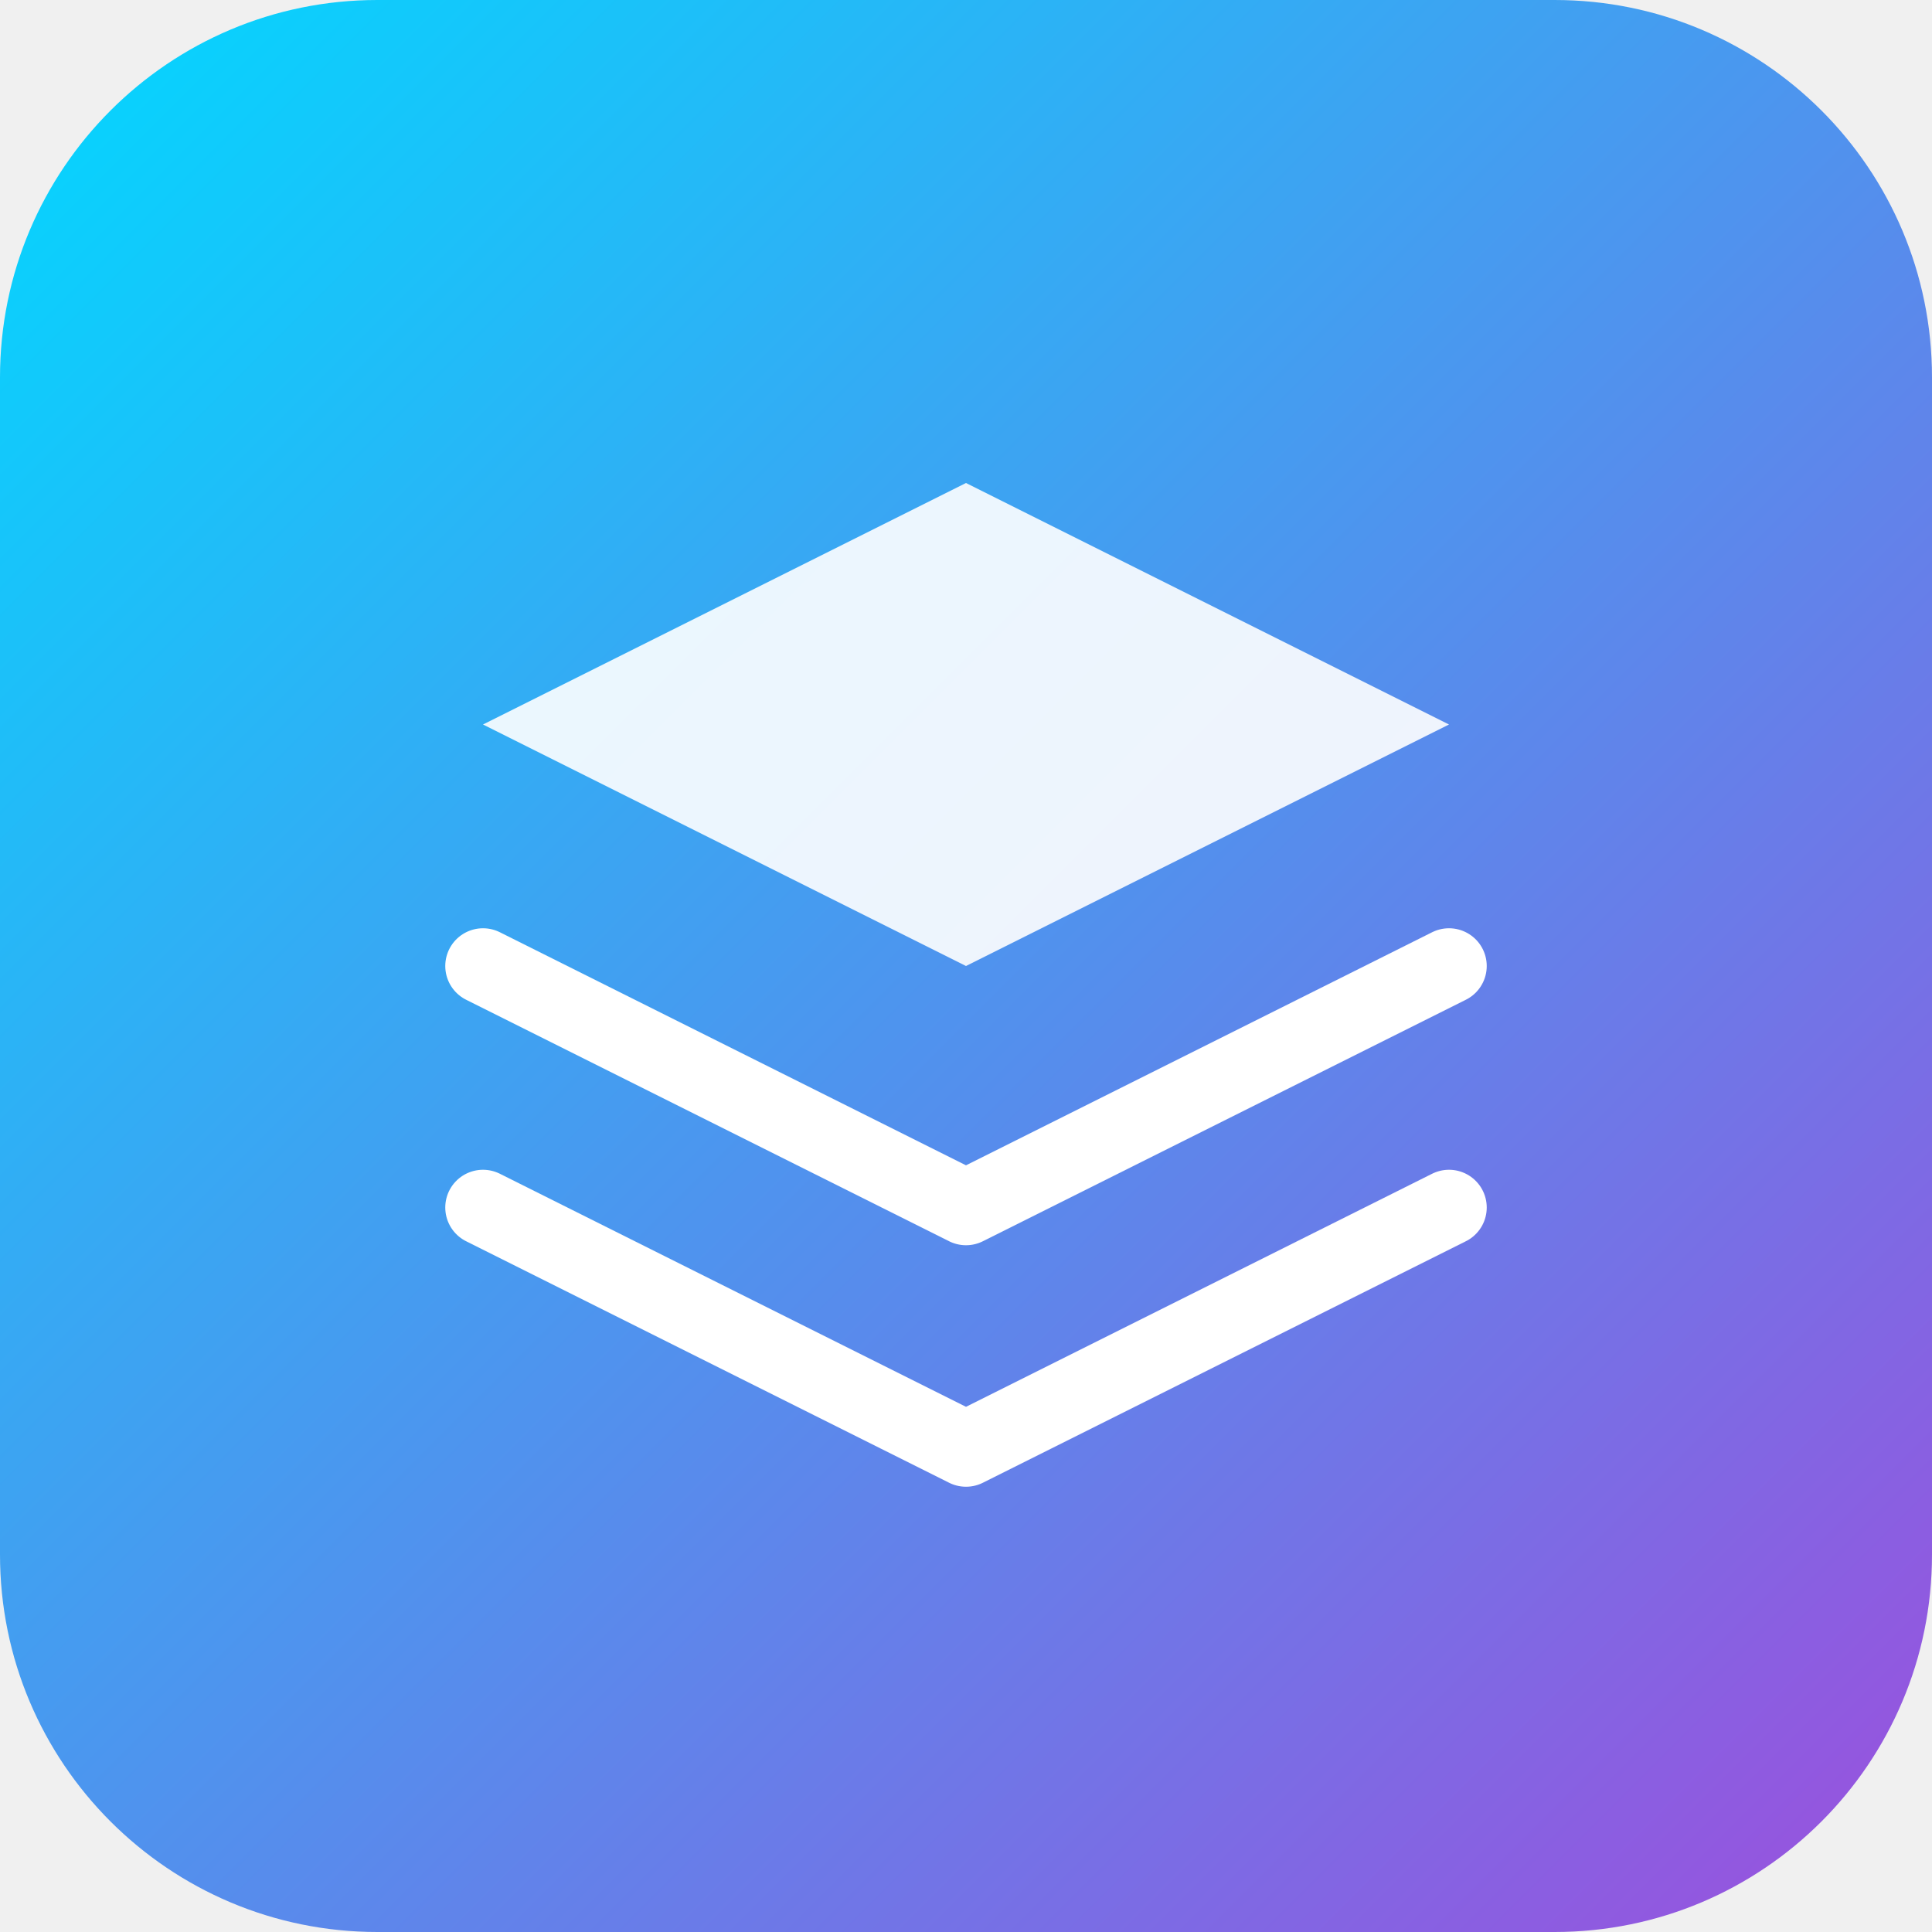
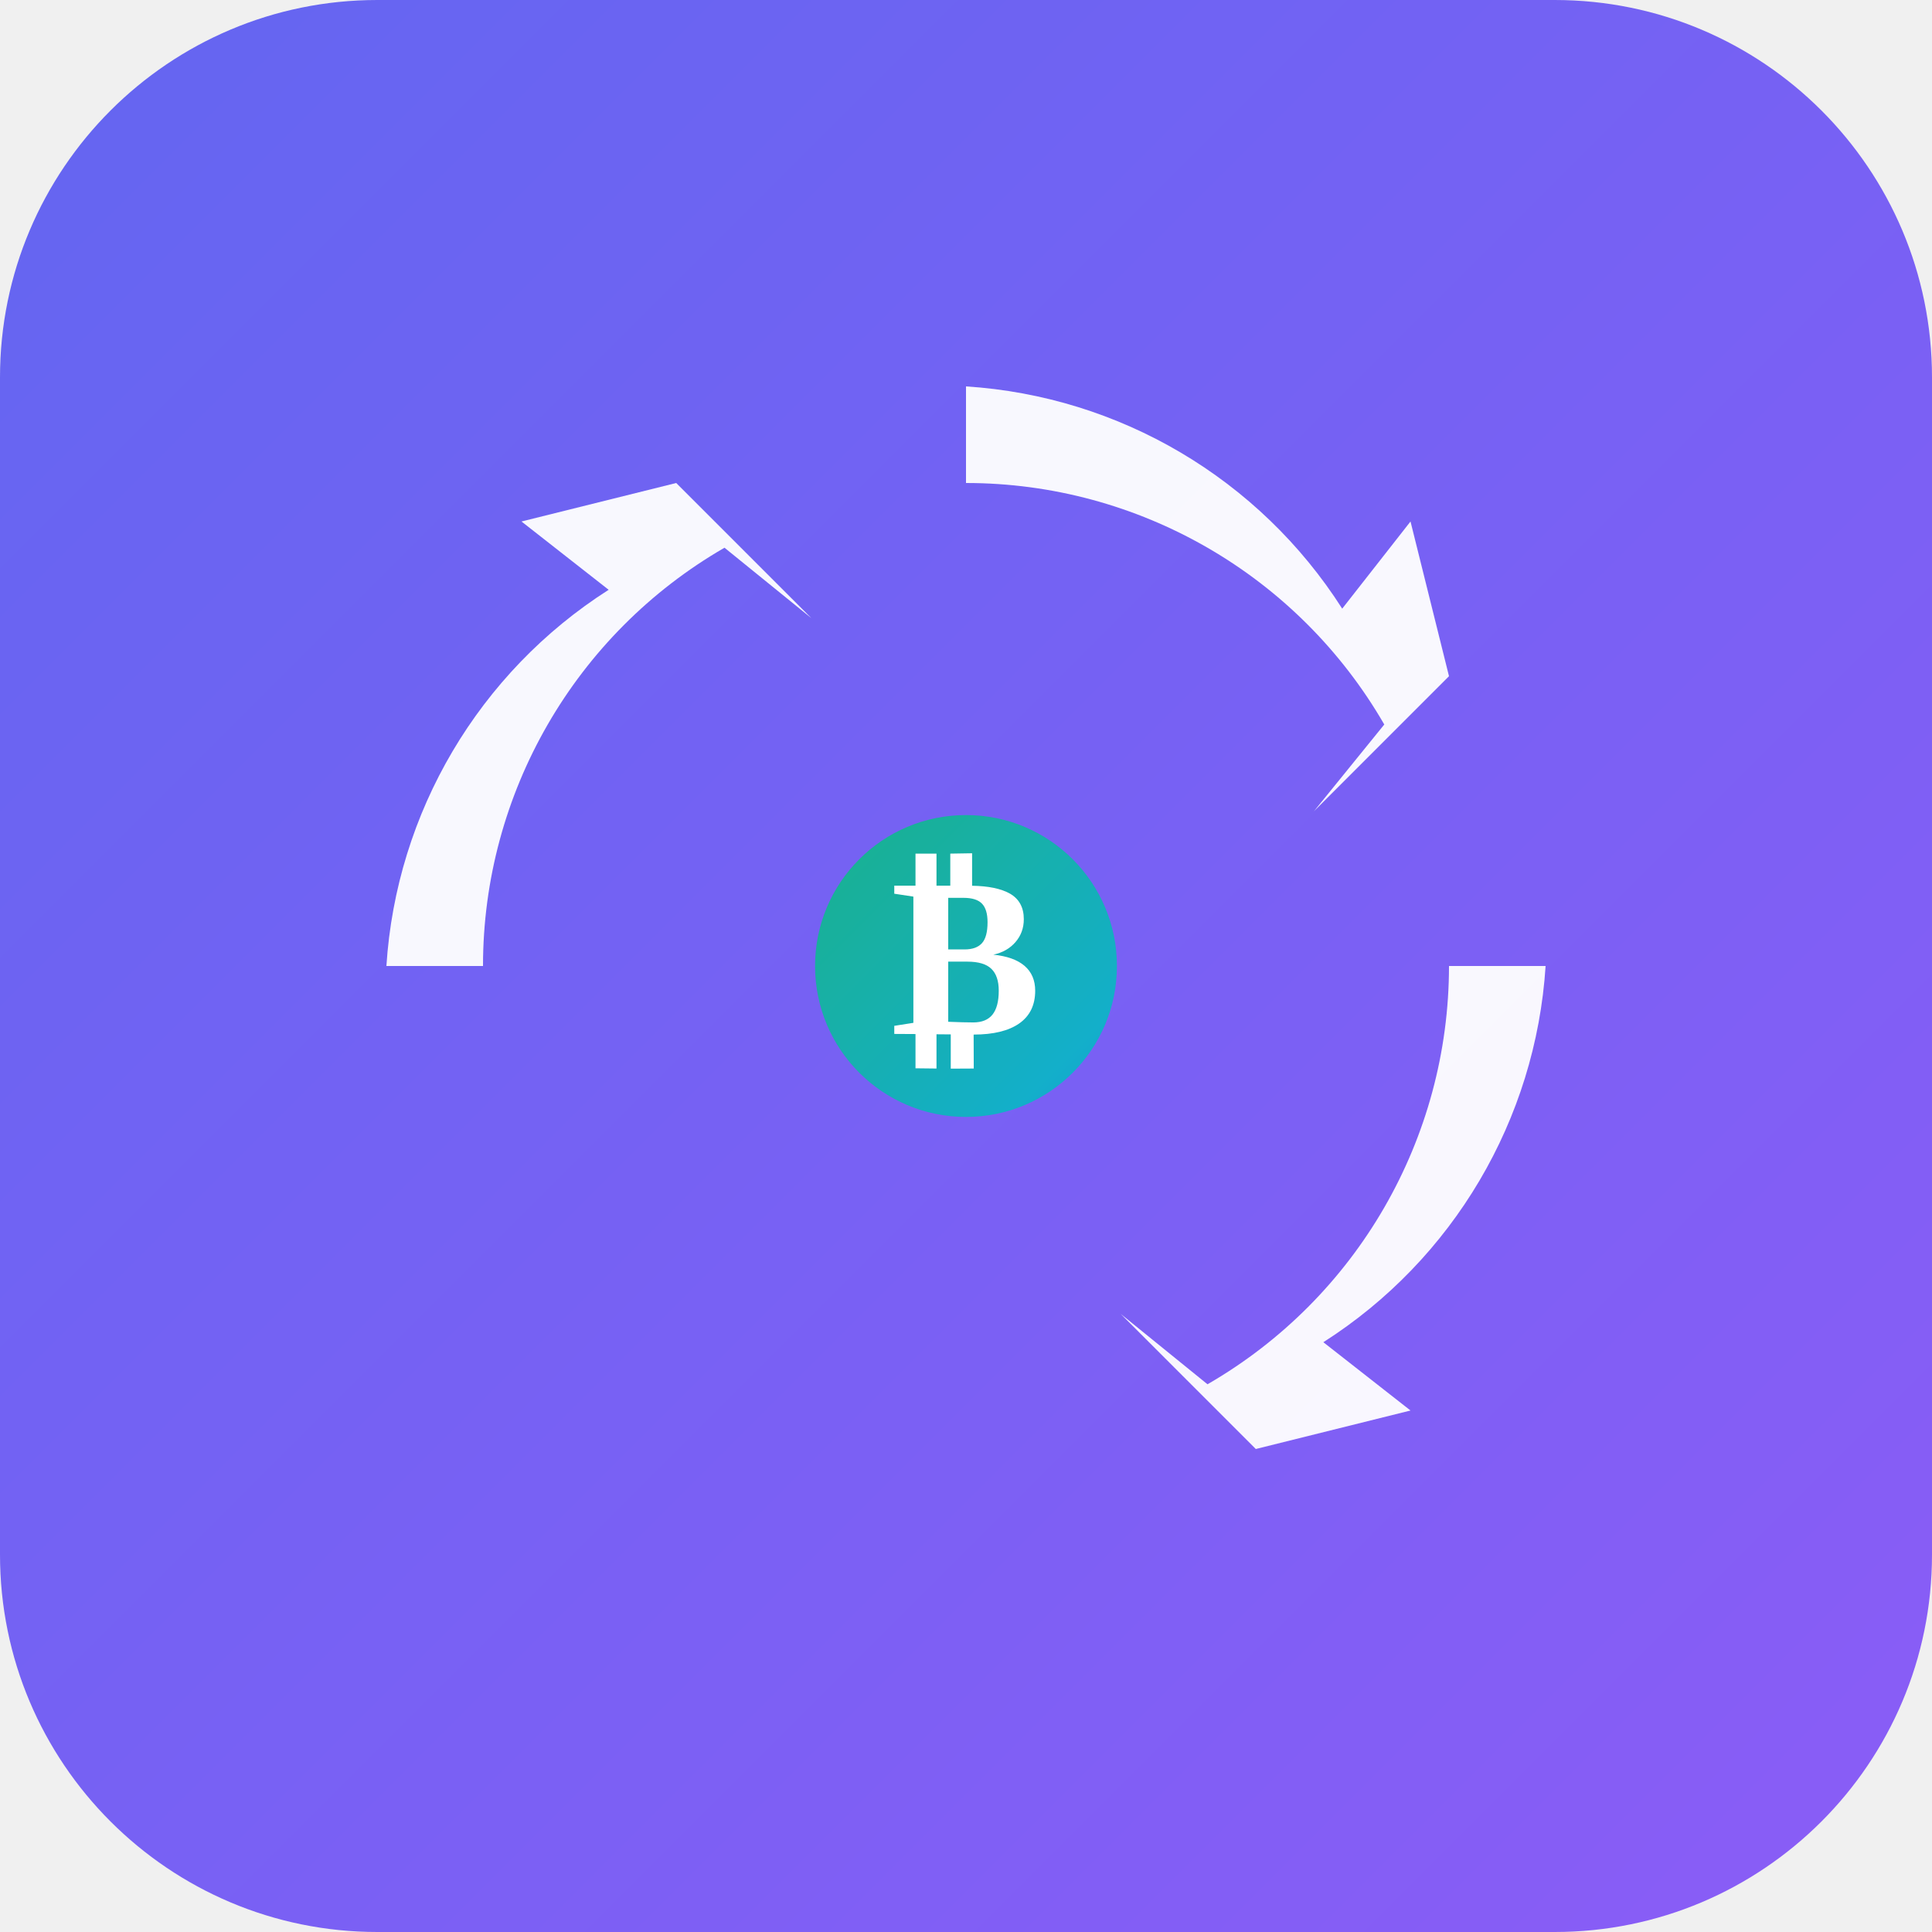
<svg xmlns="http://www.w3.org/2000/svg" width="512" height="512" viewBox="0 0 512 512" fill="none">
-   <rect width="512" height="512" rx="100" fill="url(#iconGradient512)" />
  <defs>
    <linearGradient id="iconGradient512" x1="0%" y1="0%" x2="100%" y2="100%">
-       <stop offset="0%" style="stop-color:#00D9FF;stop-opacity:1" />
-       <stop offset="100%" style="stop-color:#9D4EDD;stop-opacity:1" />
+       <stop offset="0%" style="stop-color:#6366F1;stop-opacity:1" />
+       <stop offset="100%" style="stop-color:#8B5CF6;stop-opacity:1" />
+     </linearGradient>
+     <linearGradient id="circleGradient512" x1="0%" y1="0%" x2="100%" y2="100%">
+       <stop offset="0%" style="stop-color:#10B981;stop-opacity:1" />
+       <stop offset="100%" style="stop-color:#06B6D4;stop-opacity:1" />
    </linearGradient>
  </defs>
-   <path d="M256,128 L128,192 L256,256 L384,192 L256,128Z" fill="white" opacity="0.9" />
-   <path d="M128,256 L256,320 L384,256" stroke="white" stroke-width="20" stroke-linecap="round" stroke-linejoin="round" />
-   <path d="M128,320 L256,384 L384,320" stroke="white" stroke-width="20" stroke-linecap="round" stroke-linejoin="round" />
+   <rect width="512" height="512" rx="100" fill="url(#iconGradient512)" />
+   <g transform="translate(256, 256)">
+     <path d="M 0 -128 A 128 128 0 0 1 110.85 -64 L 92.2 -41 L 128 -76.8 L 117.8 -117.8 L 99.7 -94.7 A 128 128 0 0 0 0 -153.6 Z" fill="#FFFFFF" opacity="0.95" />
+     <path d="M 128 0 A 128 128 0 0 1 64 110.85 L 41 92.2 L 76.8 128 L 117.8 117.8 L 94.7 99.7 A 128 128 0 0 0 153.6 0 Z" fill="#FFFFFF" opacity="0.95" />
+     <path d="M -128 0 A 128 128 0 0 1 -64 -110.85 L -41 -92.2 L -76.8 -128 L -117.8 -117.8 L -94.7 -99.7 A 128 128 0 0 0 -153.6 0 Z" fill="#FFFFFF" opacity="0.95" />
+     <circle cx="0" cy="0" r="40" fill="url(#circleGradient512)" opacity="0.9" />
+     <text x="0" y="18" font-size="60" font-weight="bold" text-anchor="middle" fill="#FFFFFF">₿</text>
+   </g>
</svg>
